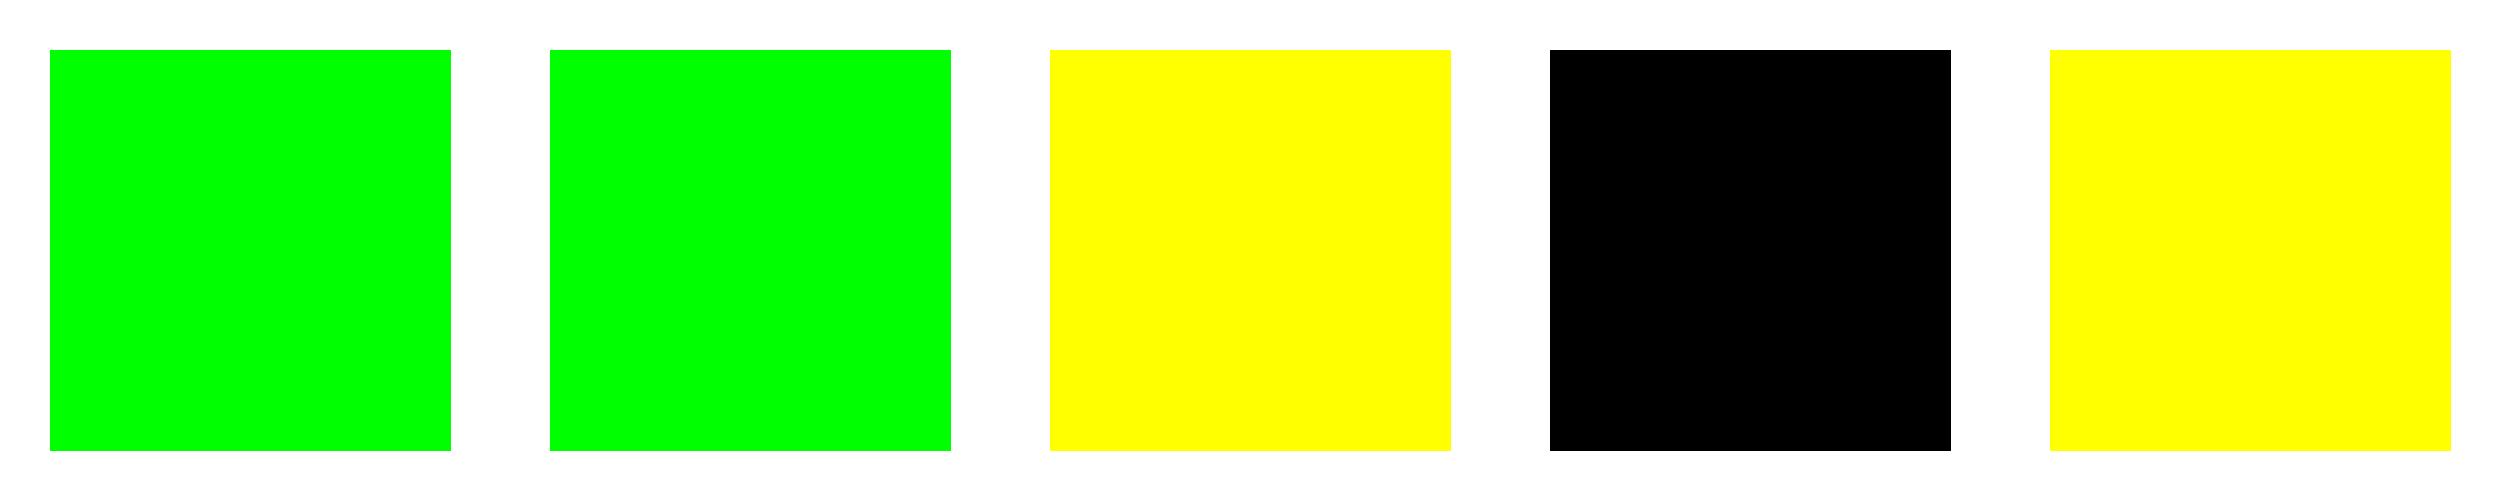
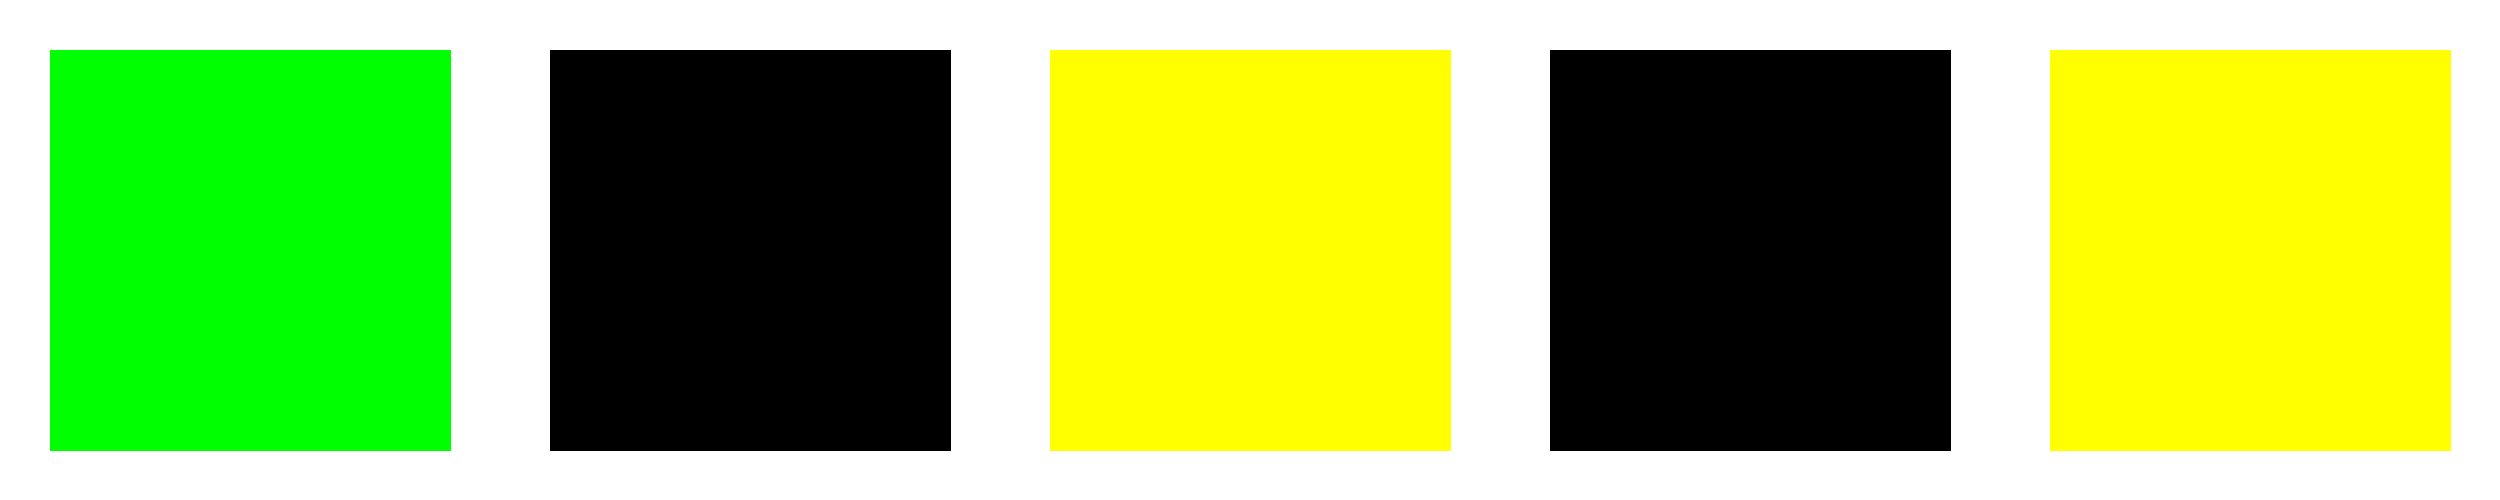
<svg xmlns="http://www.w3.org/2000/svg">
  <filter id="f1" filterUnits="objectBoundingBox" primitiveUnits="objectBoundingBox" x="0%" y="0%" width="100%" height="100%">
    <feFlood flood-color="#ff0000" result="flood" />
    <feBlend mode="normal" in="SourceGraphic" in2="flood" x="10%" y="10%" width="80%" height="80%" />
  </filter>
  <rect x="0" y="0" width="100" height="100" fill="#00ff00" filter="url(#f1)" />
  <filter id="f2" filterUnits="objectBoundingBox" primitiveUnits="objectBoundingBox" x="0%" y="0%" width="100%" height="100%">
    <feFlood flood-color="#ff0000" result="flood" />
-     <feBlend mode="mutiply" in="SourceGraphic" in2="flood" x="10%" y="10%" width="80%" height="80%" />
+     <feBlend mode="multiply" in="SourceGraphic" in2="flood" x="10%" y="10%" width="80%" height="80%" />
  </filter>
  <rect x="100" y="0" width="100" height="100" fill="#00ff00" filter="url(#f2)" />
  <filter id="f3" filterUnits="objectBoundingBox" primitiveUnits="objectBoundingBox" x="0%" y="0%" width="100%" height="100%">
    <feFlood flood-color="#ff0000" result="flood" />
    <feBlend mode="screen" in="SourceGraphic" in2="flood" x="10%" y="10%" width="80%" height="80%" />
  </filter>
  <rect x="200" y="0" width="100" height="100" fill="#00ff00" filter="url(#f3)" />
  <filter id="f4" filterUnits="objectBoundingBox" primitiveUnits="objectBoundingBox" x="0%" y="0%" width="100%" height="100%">
    <feFlood flood-color="#ff0000" result="flood" />
    <feBlend mode="darken" in="SourceGraphic" in2="flood" x="10%" y="10%" width="80%" height="80%" />
  </filter>
  <rect x="300" y="0" width="100" height="100" fill="#00ff00" filter="url(#f4)" />
  <filter id="f5" filterUnits="objectBoundingBox" primitiveUnits="objectBoundingBox" x="0%" y="0%" width="100%" height="100%">
    <feFlood flood-color="#ff0000" result="flood" />
    <feBlend mode="lighten" in="SourceGraphic" in2="flood" x="10%" y="10%" width="80%" height="80%" />
  </filter>
  <rect x="400" y="0" width="100" height="100" fill="#00ff00" filter="url(#f5)" />
</svg>
